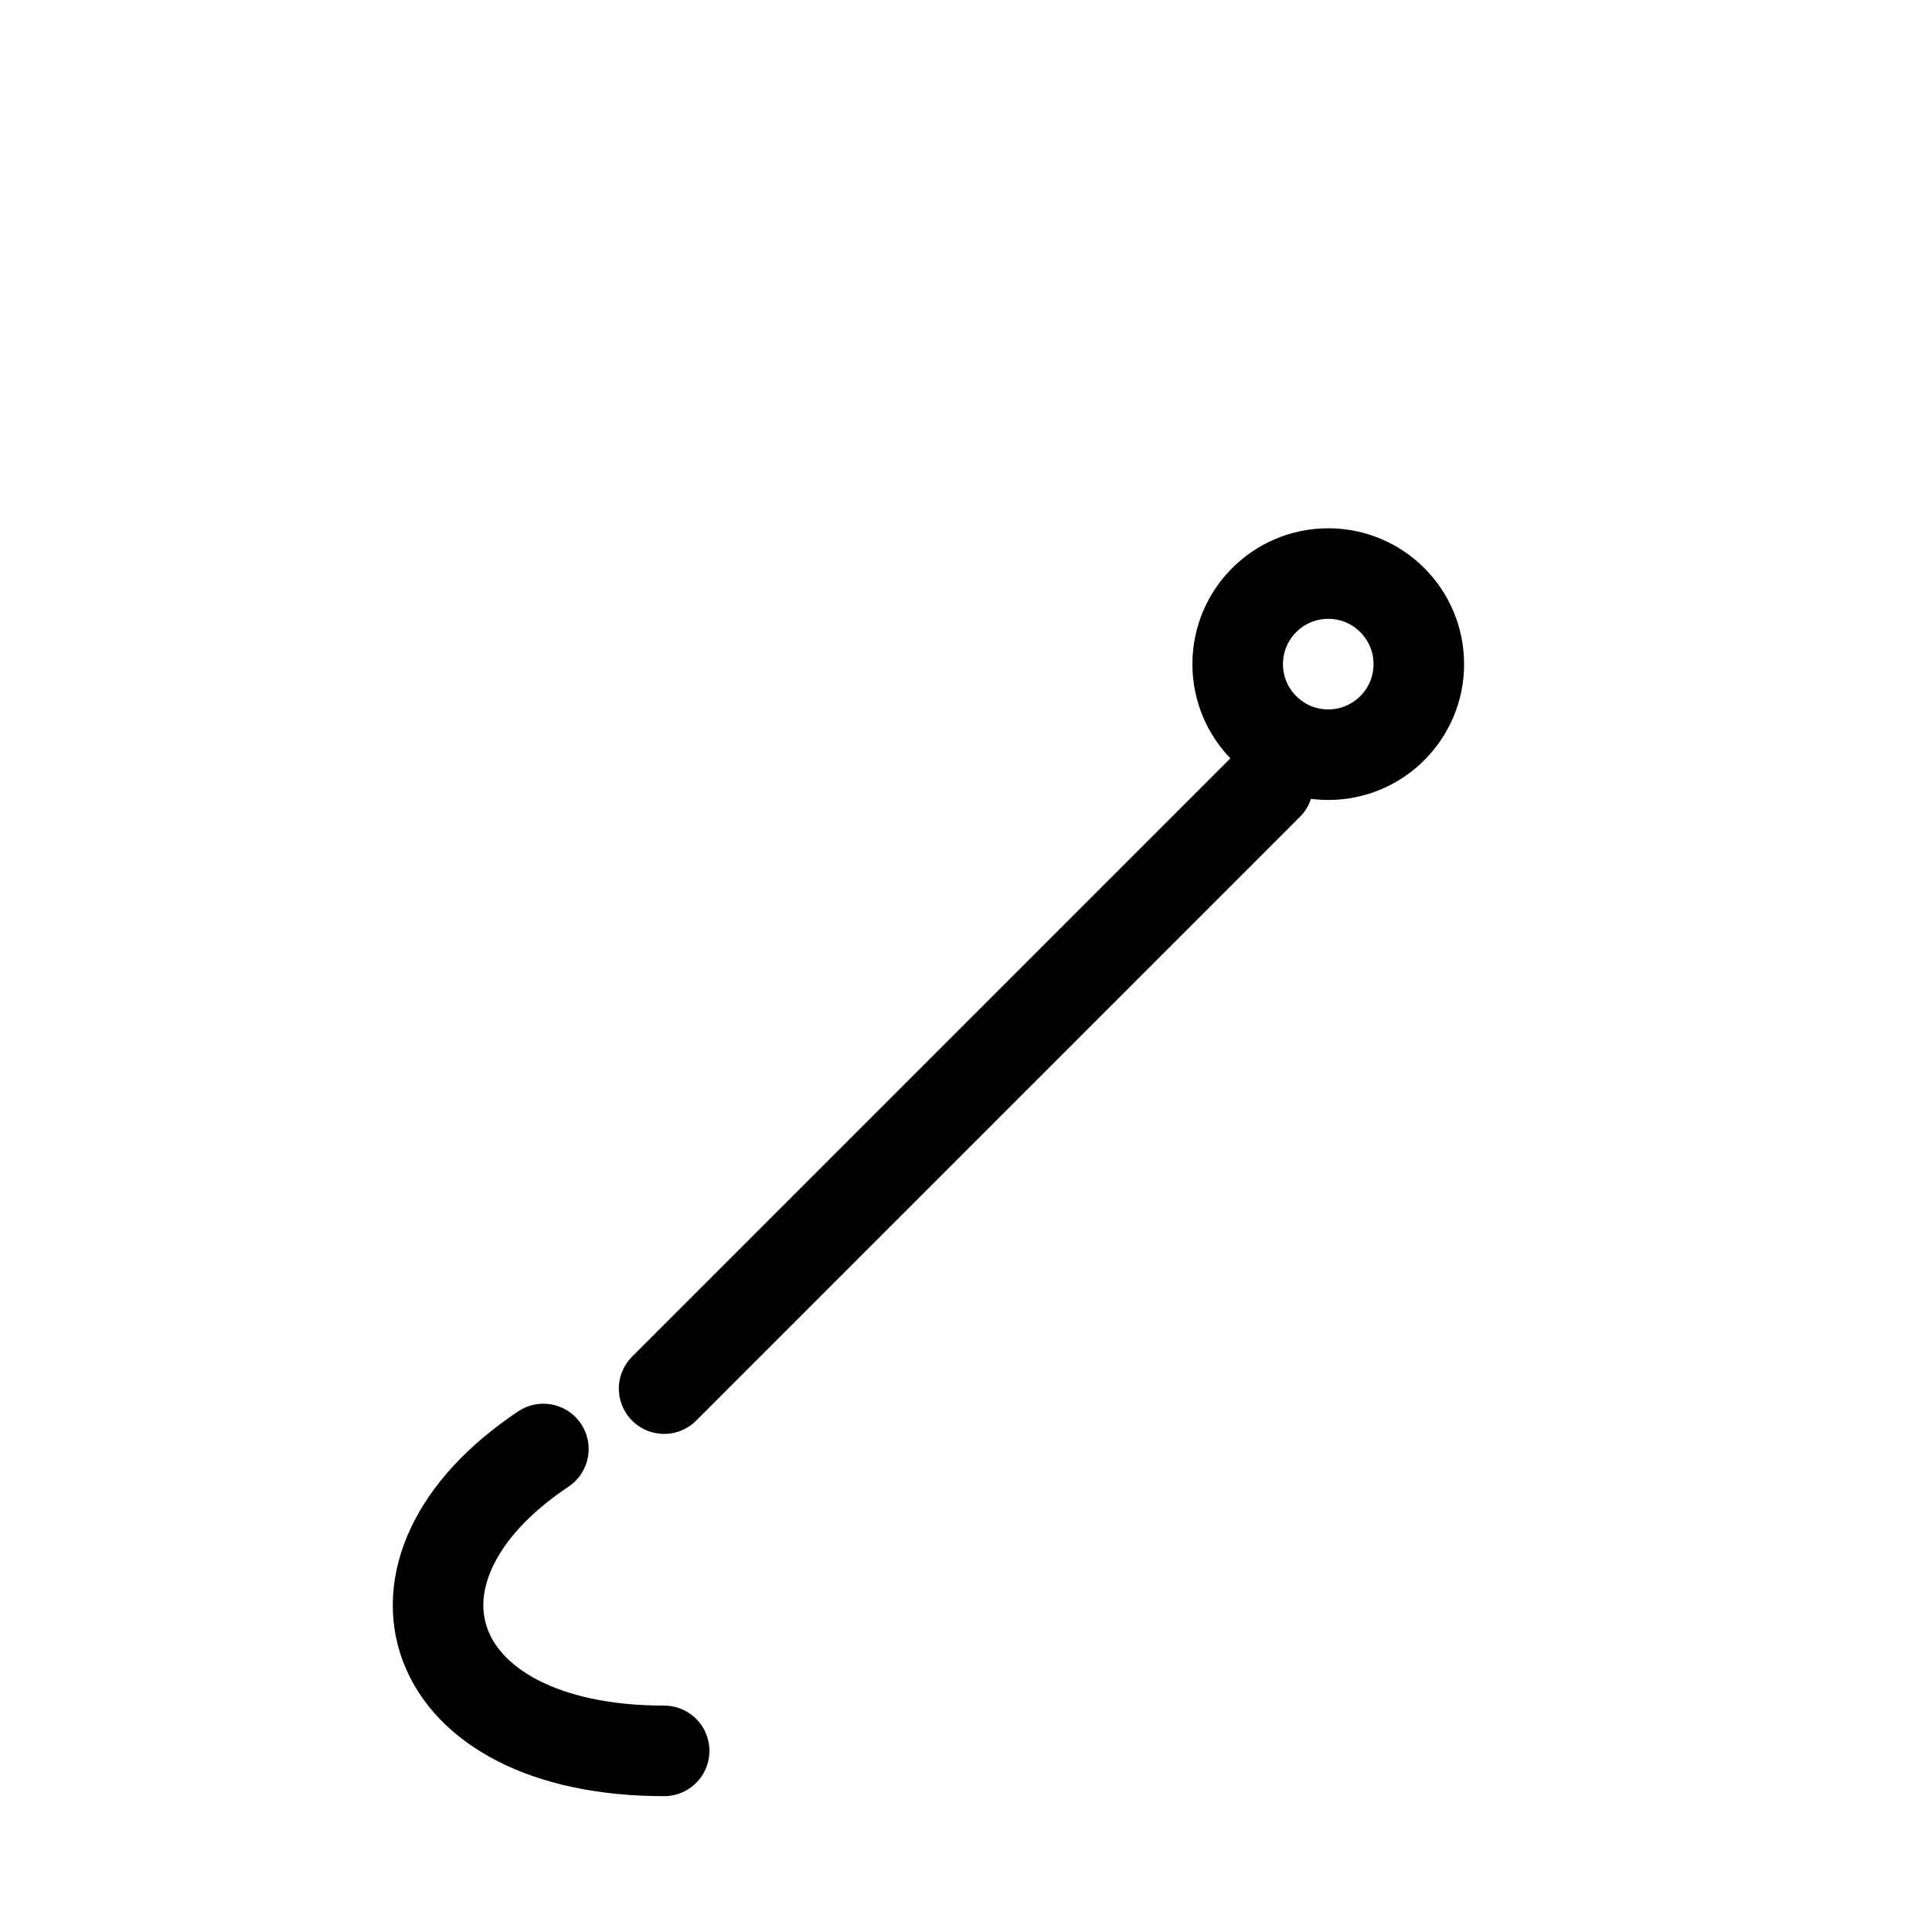
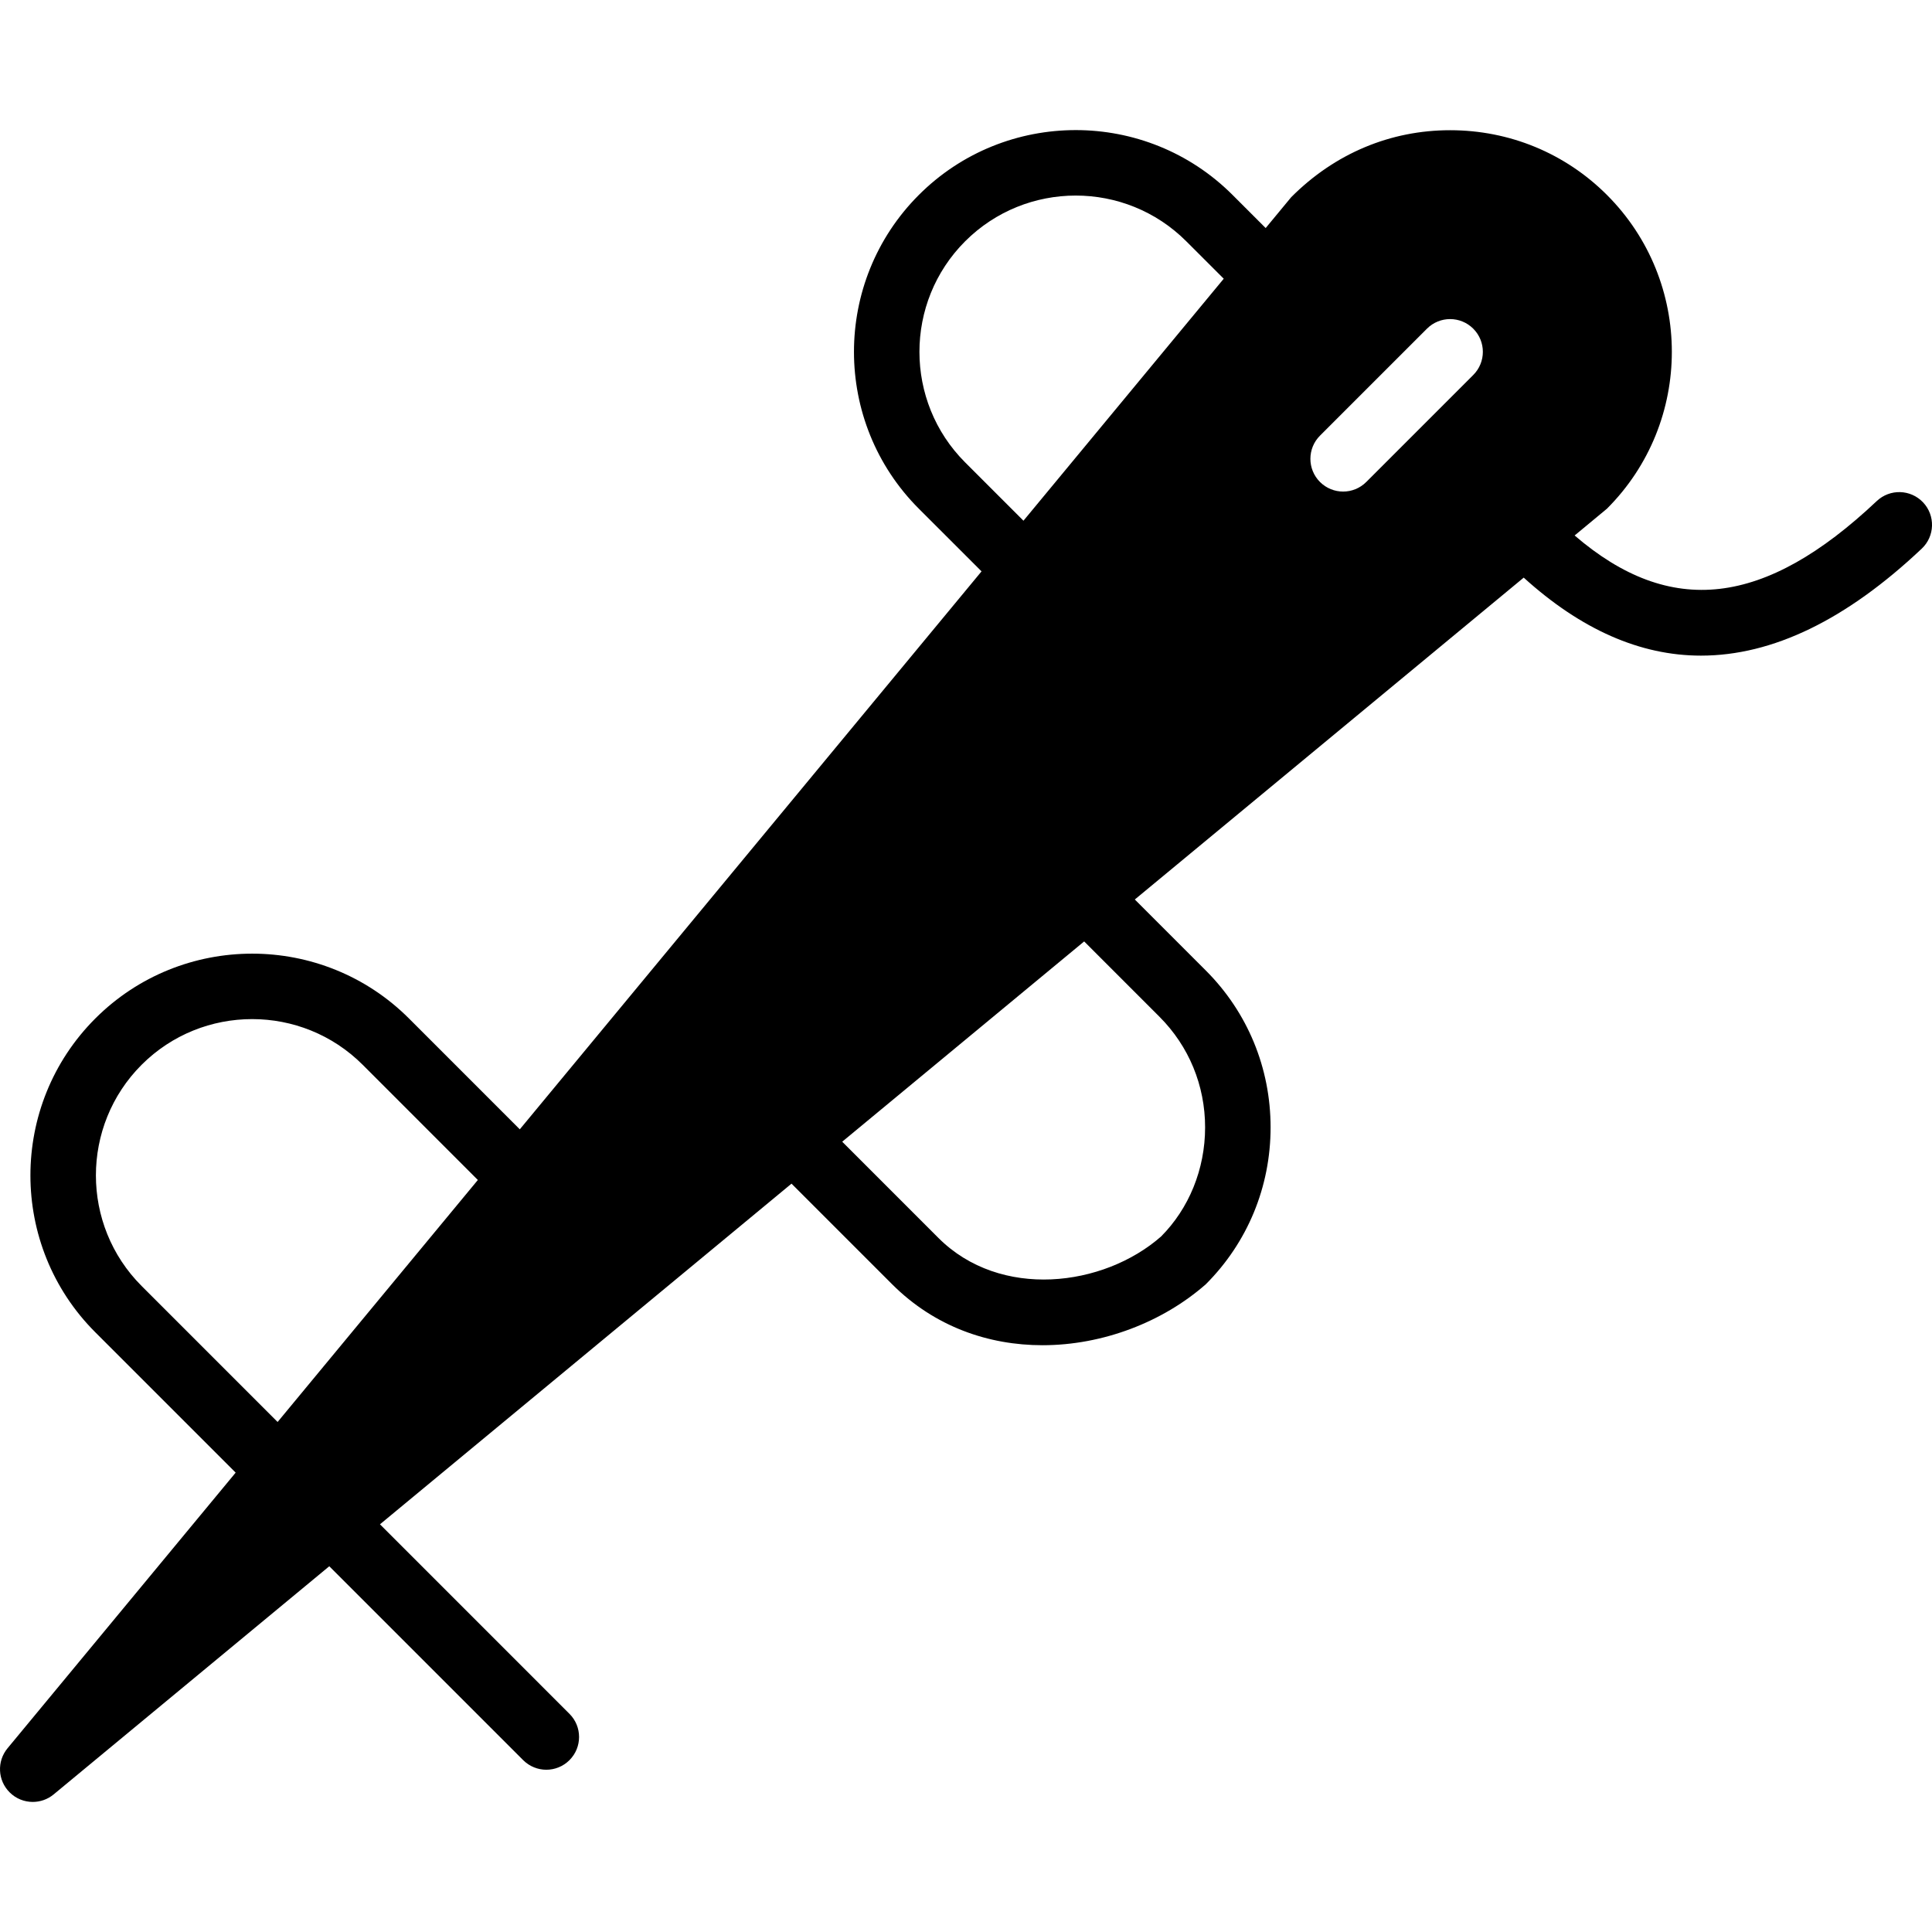
<svg xmlns="http://www.w3.org/2000/svg" viewBox="0 0 64 64">
-   <g id="icon" fill="none" stroke="currentColor" stroke-width="3" stroke-linecap="round" stroke-linejoin="round">
-     <path d="M22 46l20-20" />
-     <circle cx="44" cy="22" r="3" />
-     <path d="M18 48c-6 4-4 10 4 10" />
+   <g id="icon" fill="currentColor" transform="scale(0.125)">
+     <path d="M509.637,133.134c-3.306-3.48-8.773-3.645-12.271-0.356c-29.705,28.047-54.68,30.98-80.072,9.129l8.565-7.099             c22.927-22.918,22.927-60.216,0-83.144c-11.056-11.056-25.826-17.156-41.568-17.156c-15.742,0-30.512,6.101-42.123,17.764             l-6.751,8.166l-8.773-8.773c-22.919-22.927-60.234-22.91-83.144,0c-22.918,22.927-22.918,60.225,0,83.144l16.618,16.61             L137.752,299.283l-29.358-29.366c-22.927-22.927-60.234-22.91-83.144,0c-22.919,22.927-22.919,60.225,0,83.144l37.202,37.202             L1.994,463.314c-2.855,3.454-2.621,8.504,0.555,11.672c1.684,1.692,3.905,2.543,6.135,2.543c1.953,0,3.922-0.659,5.528-1.987             l73.051-60.468l51.382,51.382c1.701,1.692,3.922,2.543,6.135,2.543c2.222,0,4.443-0.85,6.135-2.543             c3.393-3.393,3.393-8.886,0-12.271l-50.219-50.228l109.065-90.277l26.659,26.659c11.307,11.307,25.617,16.158,39.849,16.158             c16.002,0,31.909-6.153,43.286-16.158c11.064-11.064,17.165-25.834,17.165-41.576s-6.101-30.503-17.165-41.567l-18.814-18.823             l103.06-85.296c15.16,13.729,30.833,20.671,46.974,20.671c18.944,0,38.495-9.45,58.507-28.351             C512.77,142.107,512.926,136.623,509.637,133.134z M73.57,376.838l-36.048-36.048c-16.141-16.15-16.141-42.444,0-58.602             c16.141-16.15,42.444-16.158,58.602,0l30.512,30.52L73.57,376.838z M307.285,269.465c7.784,7.793,12.08,18.189,12.08,29.297             s-4.296,21.513-11.672,28.924c-15.273,13.399-42.609,16.766-59.001,0.382l-25.496-25.505l64.121-53.074L307.285,269.465z              M271.228,137.994l-15.455-15.455c-16.15-16.15-16.15-42.444,0-58.594c16.15-16.15,42.444-16.167,58.602,0l9.928,9.919             L271.228,137.994z M390.428,99.377l-28.351,28.351c-1.692,1.692-3.914,2.543-6.135,2.543c-2.213,0-4.434-0.85-6.135-2.543             c-3.384-3.393-3.384-8.886,0-12.271l28.351-28.351c3.393-3.393,8.878-3.393,12.271,0             C393.821,90.499,393.821,95.984,390.428,99.377z" />
  </g>
</svg>
